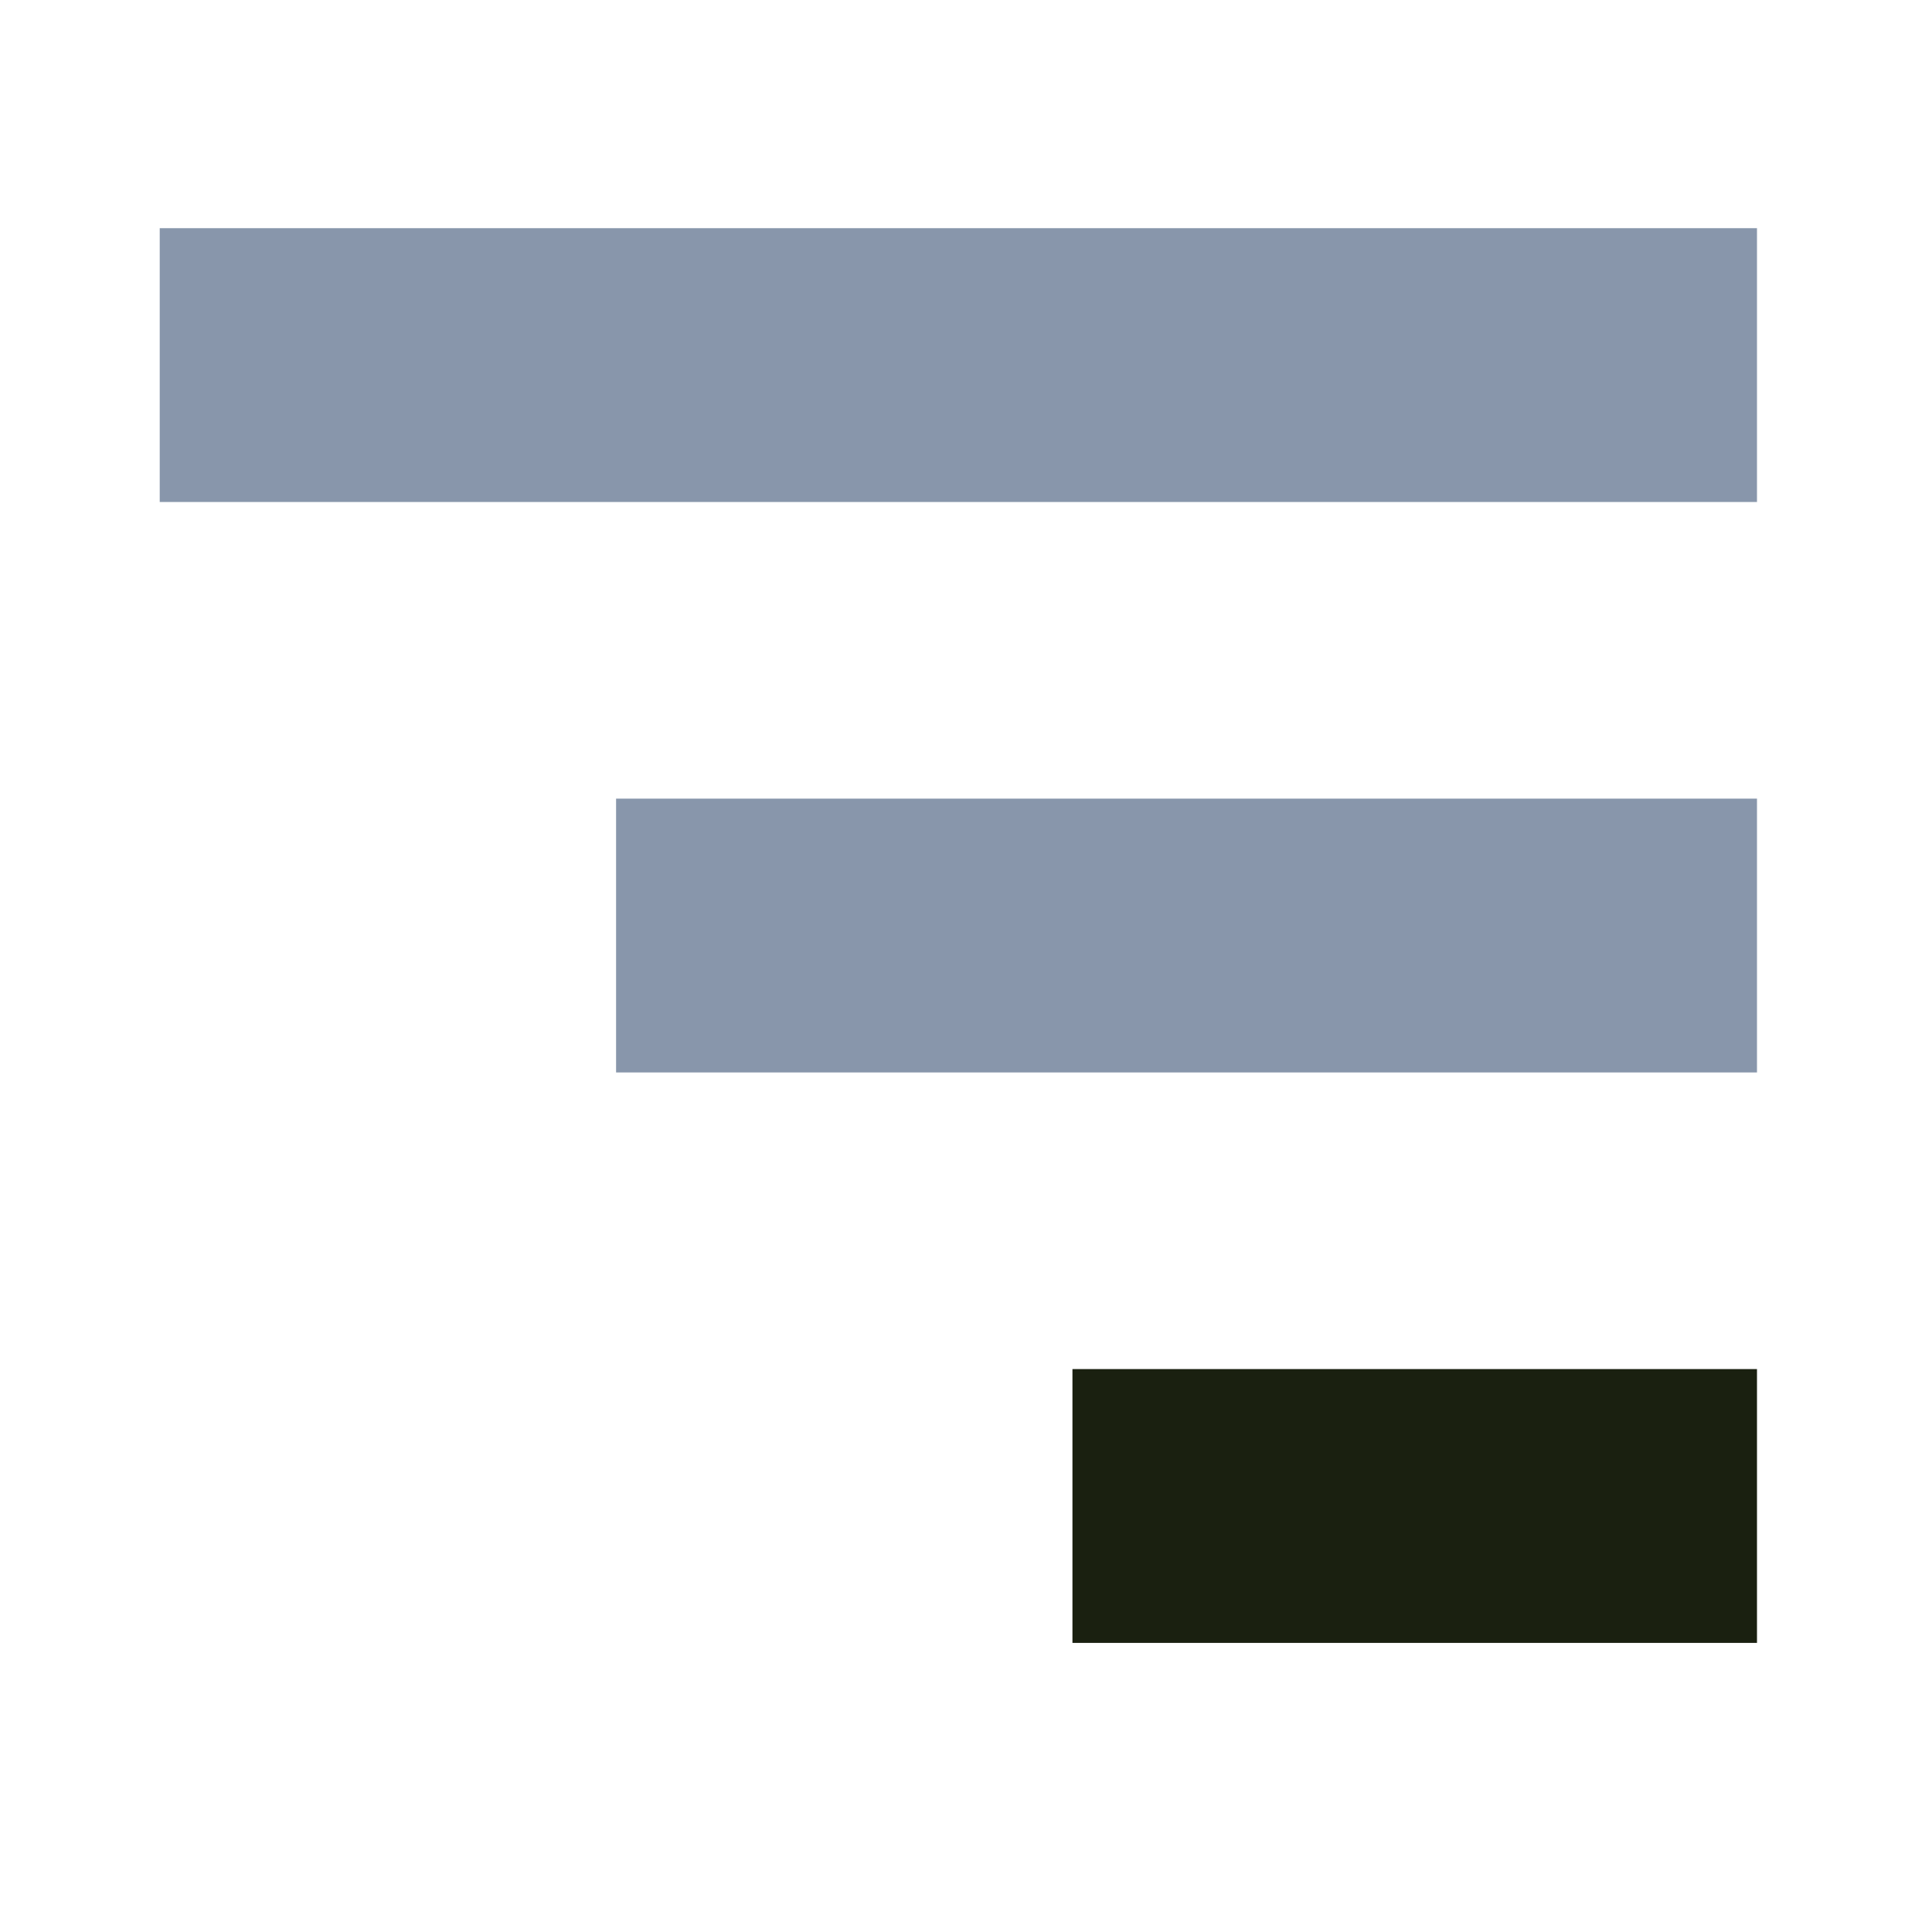
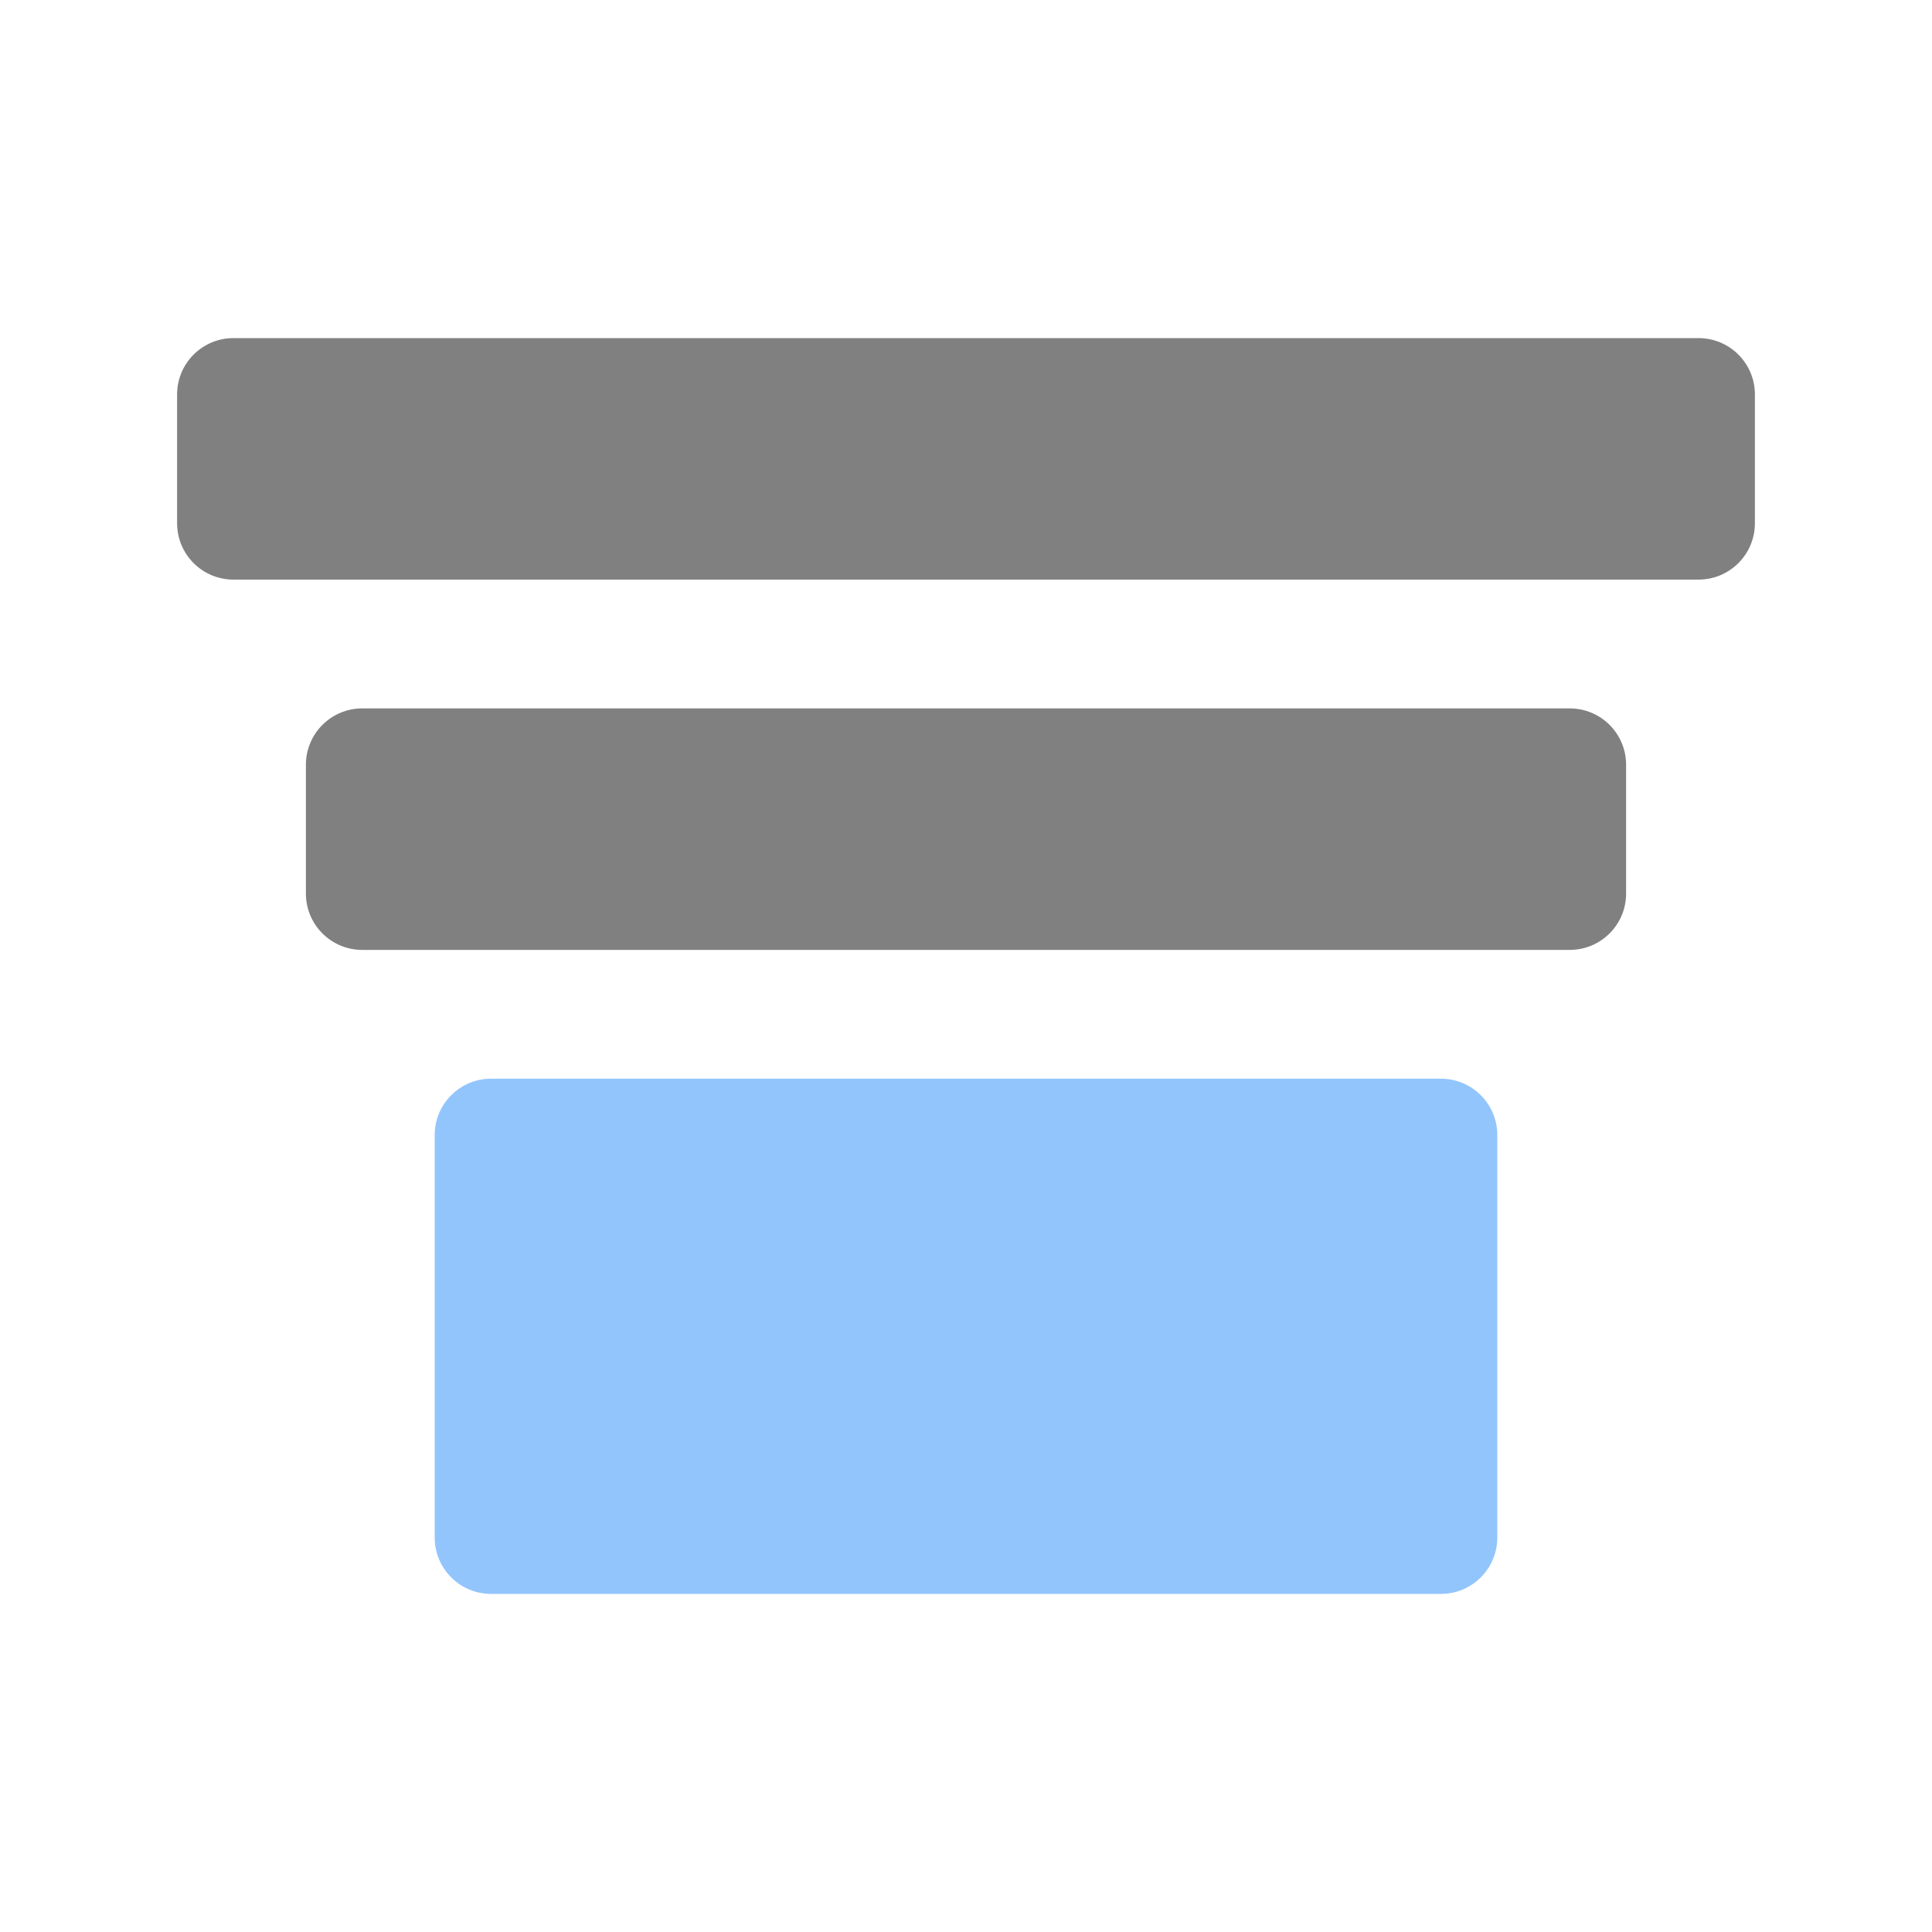
- <svg xmlns="http://www.w3.org/2000/svg" width="32" height="32" viewBox="0 0 8.467 8.467" version="1.1" id="svg8">
-   <defs id="defs2" />
-   <g id="layer1">
-     <rect style="fill:#8896ab;fill-opacity:1;stroke:#1a2010;stroke-width:0.0;stroke-linecap:butt;stroke-miterlimit:4;stroke-dasharray:none;stroke-opacity:1;paint-order:fill markers stroke" id="rect4331" width="7" height="1.2" x=".7" y="1" />
-     <rect style="fill:#8896ab;fill-opacity:1;stroke:#1a2010;stroke-width:0.0;stroke-linecap:butt;stroke-miterlimit:4;stroke-dasharray:none;stroke-opacity:1;paint-order:fill markers stroke" id="rect4331" width="5" height="1.2" x="2.7" y="3.5" />
-     <rect style="fill:#1a2010;fill-opacity:1;stroke:#1a2010;stroke-width:0.0;stroke-linecap:butt;stroke-miterlimit:4;stroke-dasharray:none;stroke-opacity:1;paint-order:fill markers stroke" id="rect4331" width="3" height="1.2" x="4.7" y="6" />
-   </g>
+ <svg xmlns="http://www.w3.org/2000/svg" width="32" height="32" viewBox="0 0 24 24">
+   <rect x="2.2" y="4.2" width="19.6" height="3.0" rx="0.7" fill="#808080" />
+   <rect x="3.8" y="8.8" width="16.4" height="3.0" rx="0.7" fill="#808080" />
+   <rect x="5.4" y="13.4" width="13.2" height="6.4" rx="0.7" fill="#93C5FD" />
</svg>
